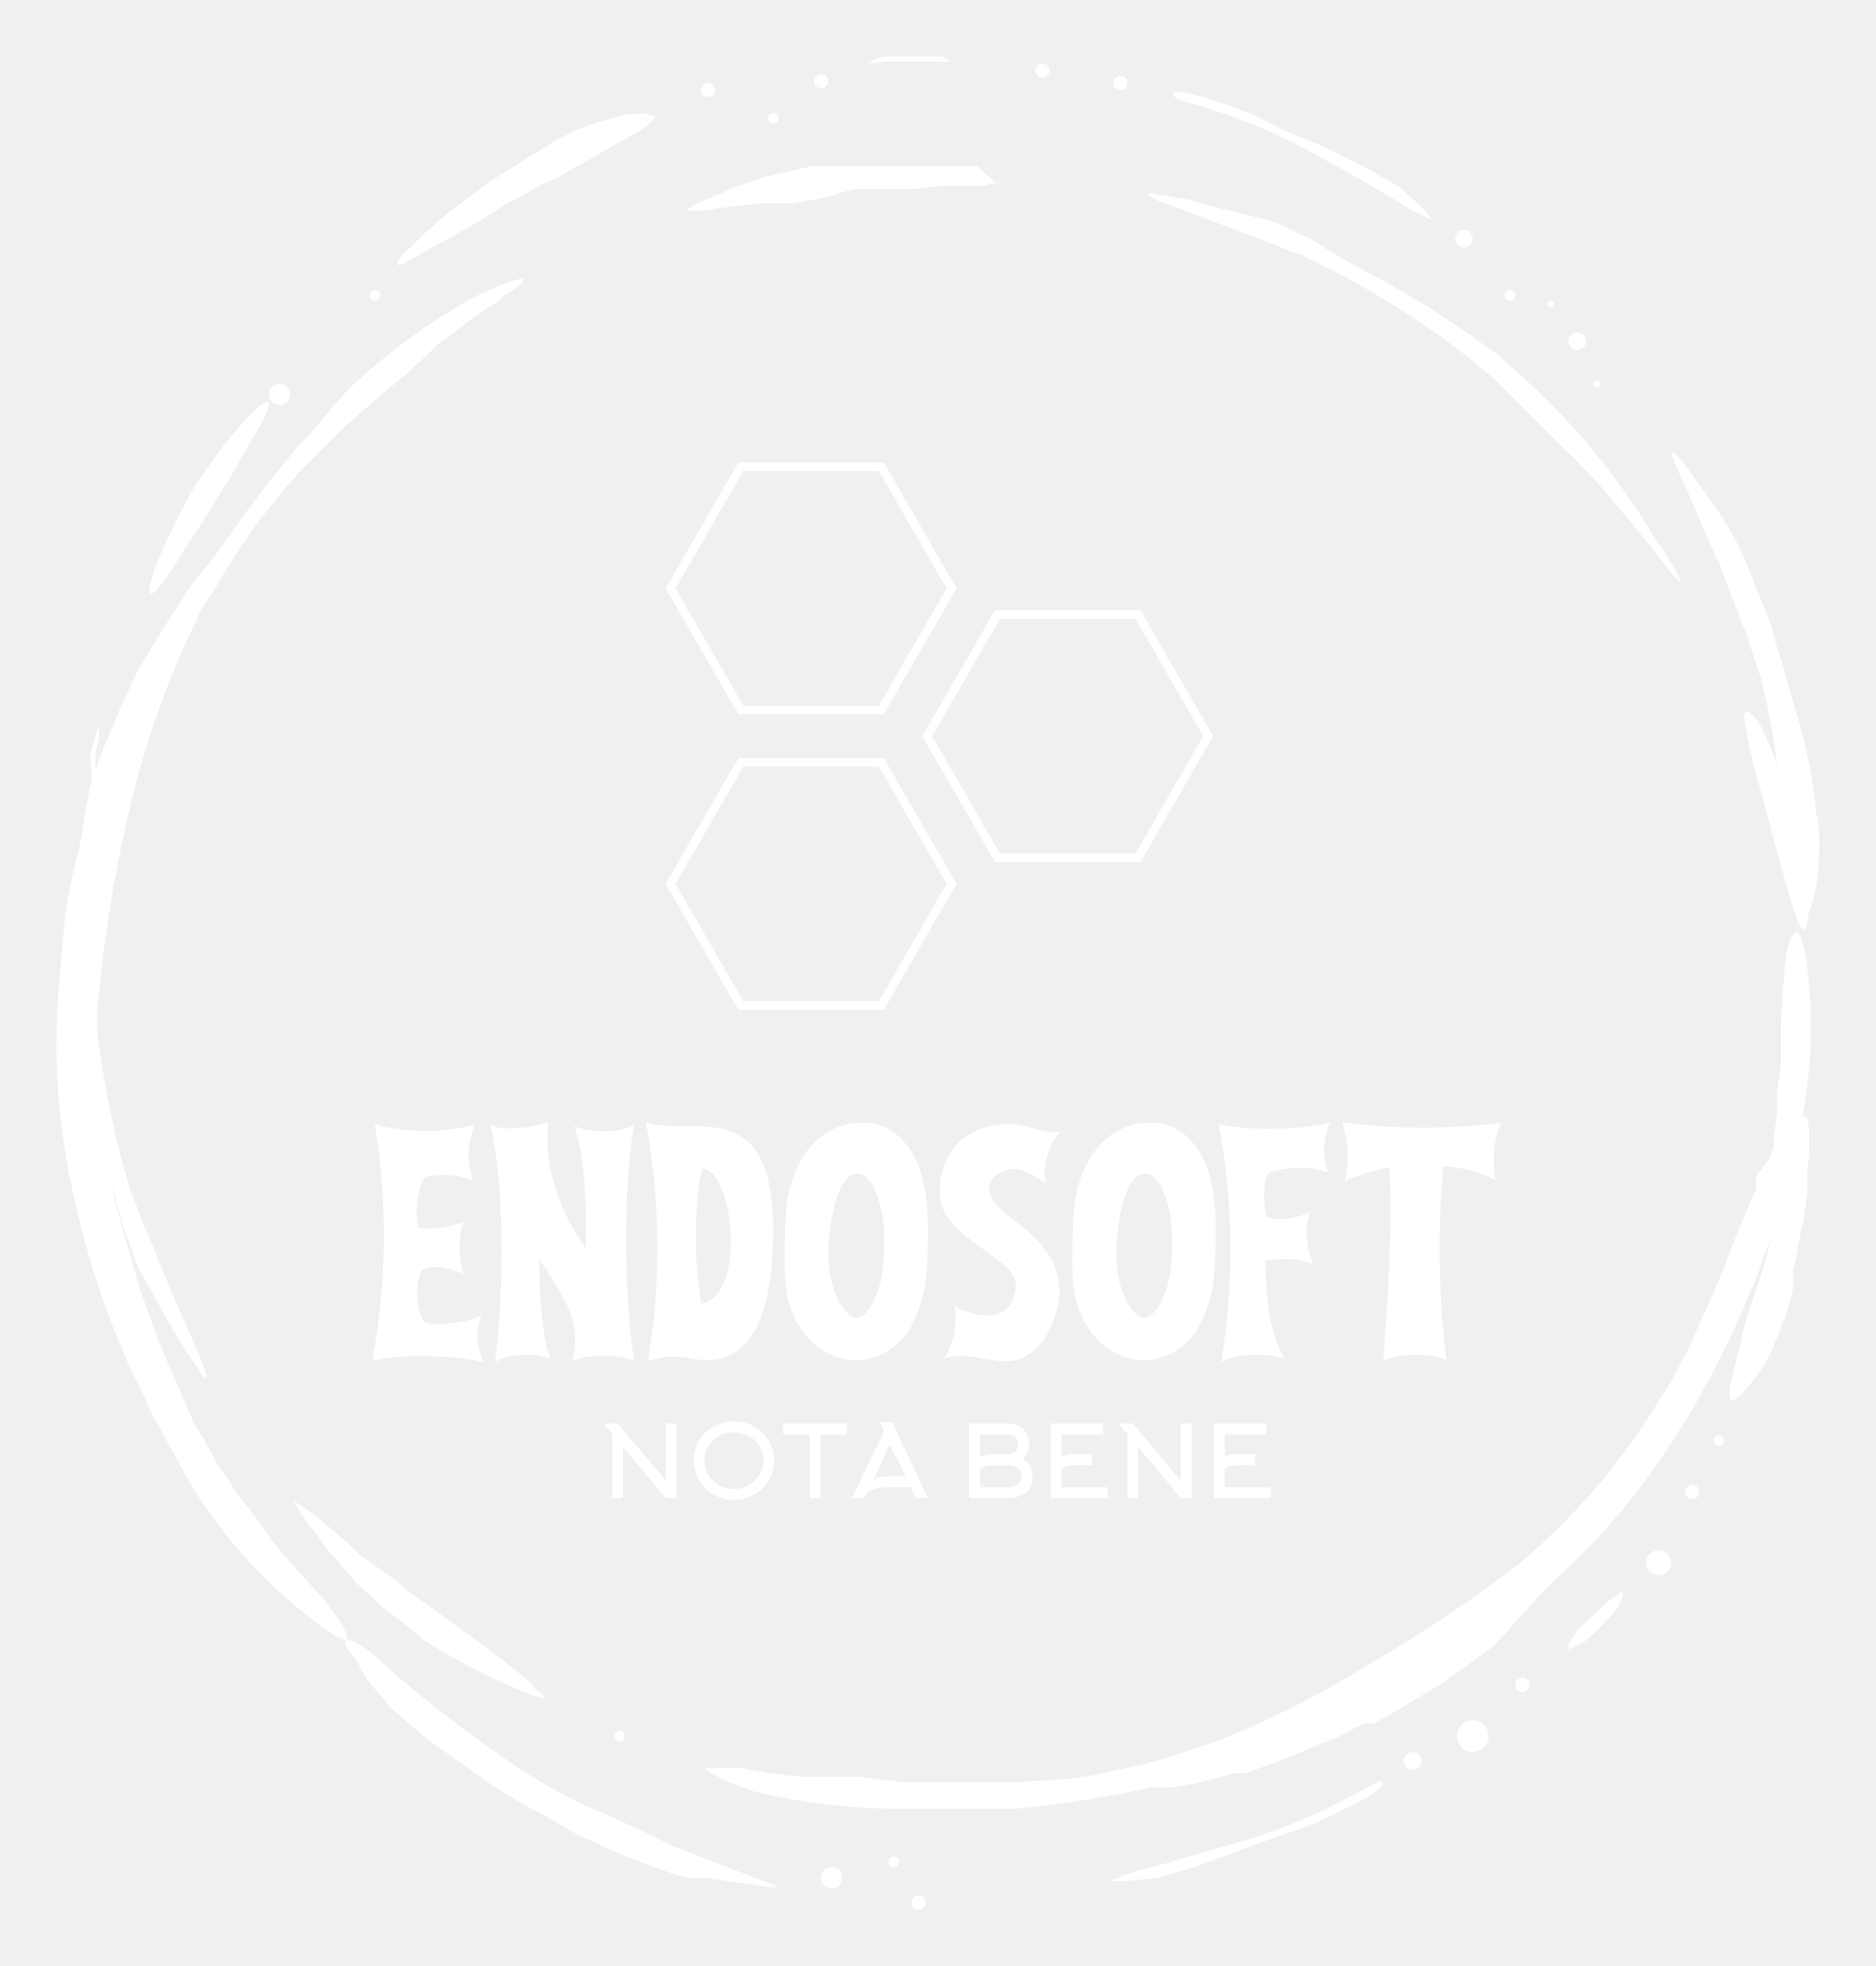
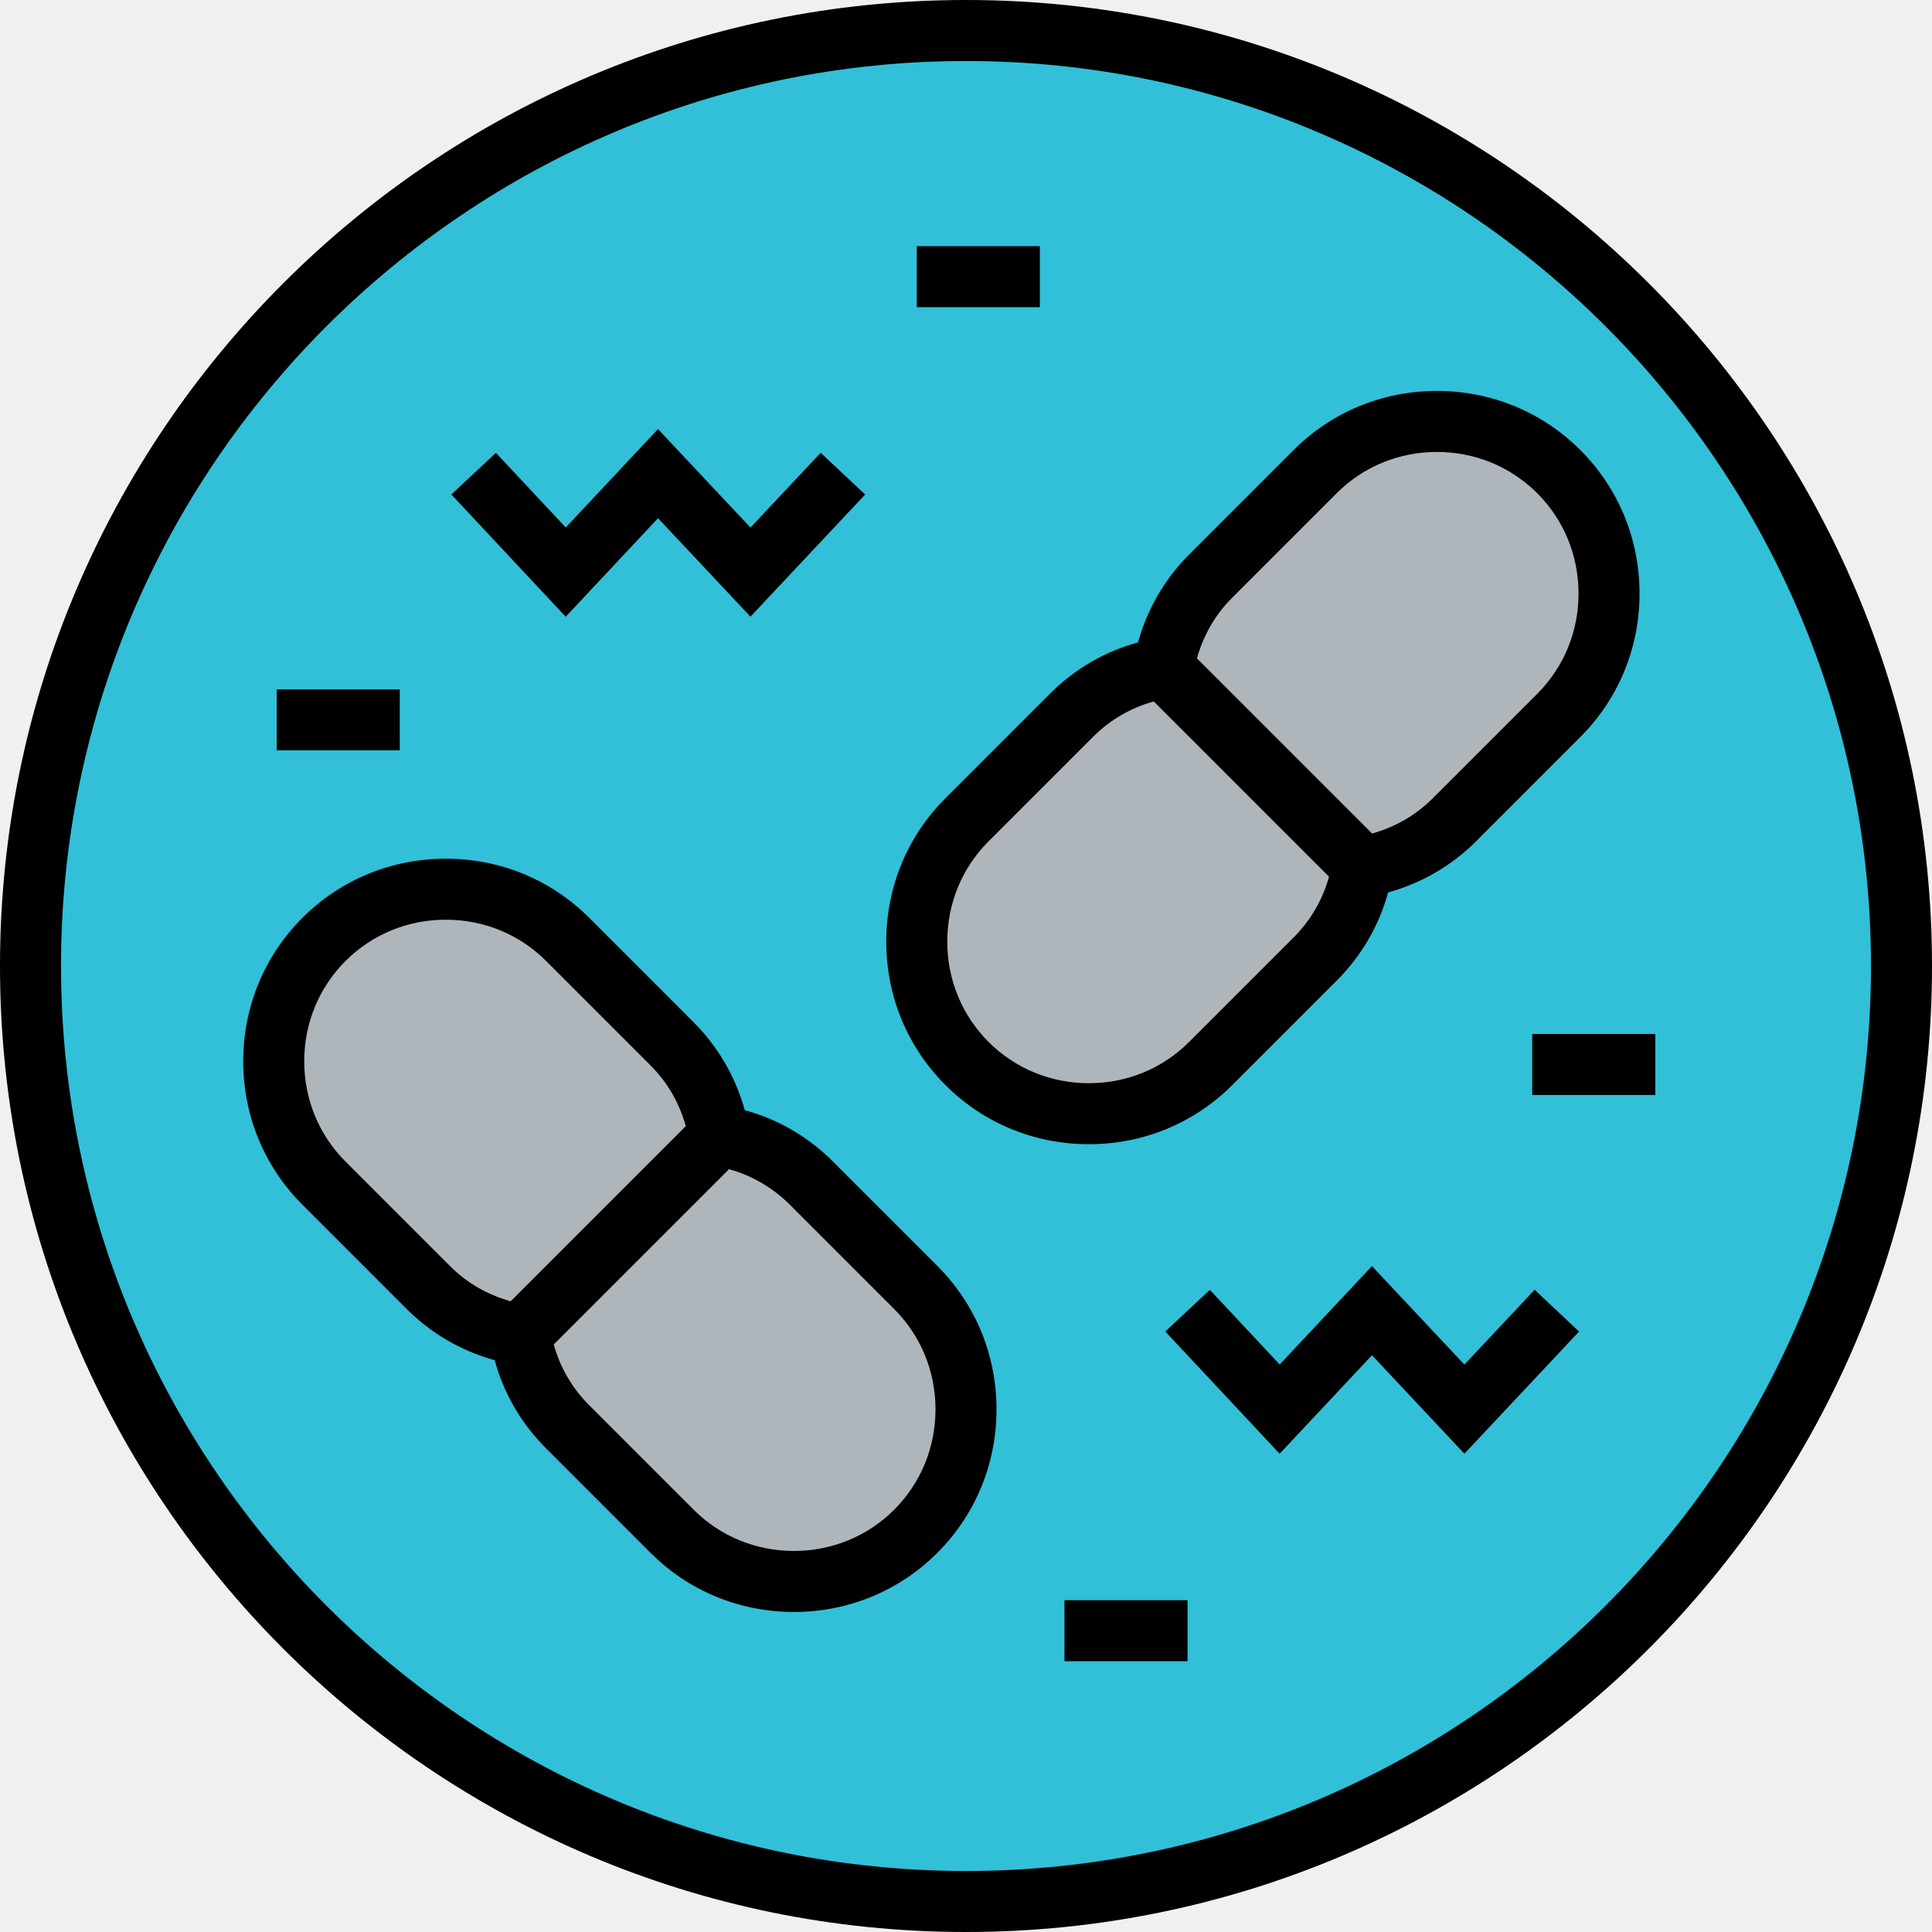
- <svg xmlns="http://www.w3.org/2000/svg" version="1.1" width="3035.762" height="3182.602" viewBox="0 0 3035.762 3182.602">
-   <g transform="scale(9.130113) translate(10, 10)">
-     <defs id="SvgjsDefs1336" />
-     <g id="SvgjsG1337" featureKey="rootContainer" transform="matrix(3.138329,0,0,3.138329,0,-0.6276657)" fill="#fff">
-       <g>
-         <path d="M99.4 43.1c0-.4-.1-.8-.1-1.2l-.2-1.2c-.2-1-.4-2-.7-3l-.4-1.4-.4-1.4-.5-1.6-.2-.8-.3-.8-.6-1.5-.6-1.5a13.7 13.7 0 0 0-.8-1.6l-.4-.7-.2-.3-.2-.3-1.8-2.5c-.9-1.1-1-1-.4.3s1.4 3.2 2.1 4.8l.3.6.2.6.5 1.3.5 1.3.3.7.2.7.6 1.8.4 1.8q.3 1.5.5 3c-.3-.7-.6-1.5-.9-2.1s-1.2-1.6-.9-.1l.2 1.1.3 1.3.2.7.2.7.4 1.5.4 1.5.4 1.4c.2.8.4 1.5.6 2.1s.6 1.9.8.8 0-.5.1-.6a7 7 0 0 0 .4-1.4 15.9 15.9 0 0 0 .1-3.9zM20 11.7l1.2-.7 1.3-.7.7-.4.7-.4 1.4-.9 1.3-.7.9-.5.9-.4.8-.5.8-.4 1.5-.9 1.5-.8.6-.5c.1-.1.2-.3.2-.3l-.6-.2-1.2.1-1.7.5-1 .4-1 .5-1.3.8-.4.2-.4.3-.8.5-.8.5-.8.6-1.1.8-1 .8-.9.8-.8.8c-1.1.9-.9 1.3 0 .7zM26.7 92l-1-.8-1.4-1.1-.7-.5-.7-.5-1.5-1.1-1.4-1-.4-.3-.3-.3-.7-.5-.7-.5-.7-.5-1.2-1.1-1.3-1.1-.4-.3-.9-.6.2.4.6.9.5.6.5.7.2.3.3.3 1.2 1.4 1.5 1.4.4.3.4.3.9.7.7.6.8.5 1.6.9 1.6.8 1.6.7c.7.3 1.2.4 1.2.3l-.2-.2-.3-.2zM6.1 29.8l.6-.9.7-1.1.4-.6.4-.6.8-1.3.8-1.3.7-1.2 1.2-2.1c.3-.6.4-1 .2-1l-.4.2-.3.3-.4.4-.8.9-.4.5-.4.5-.7 1-.7 1A37.7 37.7 0 0 0 5.6 29c-.6 1.8-.4 2 .5.8zM64.6 3a33.2 33.2 0 0 1 7.5 3.3l1.3.7 1.2.7 1 .6.8.5 1.2.6c.1 0 .1 0 0-.1l-.3-.4-1.4-1.3L74 6.5l-.8-.4-.8-.4-.8-.4-.8-.3-1.6-.7-1.6-.8-1.3-.5-1.5-.5c-.8-.2-1.6-.4-1.7-.2s.4.4 1.5.7zM46.8.5h3.7L50 .2h-3.2a1.8 1.8 0 0 0-.9.4z" />
-         <path d="M16.4 89.4a3.6 3.6 0 0 0-.6-1.1l-.6-.8-.8-.9-.9-1-.9-1-.4-.5-.2-.3-.2-.3-.8-1.1-.4-.5-.4-.5-.7-1.1-.4-.5-.3-.6-.6-1.1-.2-.3-.2-.3-.3-.7-.3-.7-.3-.7c-.4-.9-.8-1.8-1.2-2.8l-.5-1.4-.5-1.4-.2-.7-.2-.7-.4-1.4q-.6-2-1-4v.2l.4 1.4.5 1.8.8 2.2.4.7.4.7.8 1.5.9 1.5 1 1.5c.4.6.5.5.2-.3l-.3-.8-.4-.9-.8-1.8-.8-1.9-.2-.5-.2-.5-.4-1-.3-.6-.2-.6-.5-1.3a48.8 48.8 0 0 1-1.9-9.2v-.3c0-.5 0-1.1.1-1.6A76 76 0 0 1 4 43.3 52.2 52.2 0 0 1 7 34c.4-.9.8-1.7 1.2-2.6l.8-1.2.7-1.2.8-1.2.8-1.2c.6-.7 1.2-1.5 1.8-2.2l.7-.8.4-.4.4-.4.8-.8.4-.4.2-.2.2-.2 1.7-1.5 1.8-1.5 1.2-1.1.6-.6.7-.5 1.4-1.1L25 14l.3-.3.3-.2.5-.3.3-.4c0-.1-.5 0-1.5.4l-1.3.6a35.5 35.5 0 0 0-7 5.1l-1 1.1-.5.6-.5.6-1 1.1-1 1.2c-1.3 1.6-2.5 3.3-3.7 5L8 29.6l-.4.5-.2.3-.2.3-.7 1.1-.7 1.1-.6 1-.3.5-.3.5-.9 1.9-.8 1.9-.2.5-.2.5-.3.8v-.8l.2-1.1v-.7l-.2.7-.3 1.1.1 1.2-.2 1.1-.2 1.1-.2 1.3-.4 1.7c-.3 1.2-.5 2.4-.6 3.6S.2 52 .1 53.2 0 55.6 0 56.8a40.4 40.4 0 0 0 1 7.9 50.2 50.2 0 0 0 2.4 7.8l.8 1.9.9 1.8.2.5.2.4.5.9.5.9.5.9.6 1.1a28.1 28.1 0 0 0 7.5 8.1c.7.5 1.5 1 1.3.4z" />
-         <path d="M39.7 103.2l-4.9-1.9-.6-.3-.6-.3-1.3-.6-1.3-.6-.7-.3-.7-.3-1.7-.9-1.5-.9a76.3 76.3 0 0 1-6.8-5.1l-1.7-1.5c-1.3-1.1-2-1.1-1.3-.1l.4.5a6.8 6.8 0 0 0 .7 1.2l1.2 1.4 1.6 1.4.9.7 1 .7 2.4 1.7 1.3.8 1.3.7 1.4.8.7.4.7.3 1.5.7 1.5.6 1.7.6.8.2h.8l2.9.4c1.6.3 1.6.1.3-.3zM62.3 8.4l.9.3.8.3 1.8.7 1.9.7.5.2.5.2 1 .4.6.2.6.3 1.2.6a48.6 48.6 0 0 1 7.9 5.1l1.3 1.1.6.6.6.6 1.2 1.2.3.3.3.3.6.6a37.1 37.1 0 0 1 2.6 2.7l2.4 2.9.7.9.7.9.5.5-.3-.7-.6-1-.7-1-.6-1-.6-.9a38.9 38.9 0 0 0-7-7.8l-.5-.5-.6-.4-1.1-.8-.6-.4-.6-.4-1.2-.8-1.2-.7-1.2-.7-1.3-.7-1.3-.7-1.4-.9-2.1-1-.7-.2-.8-.2-1.6-.4-1.8-.5-1.8-.3c-.8-.2-.7 0 .1.4zm36.3 51.8a26.8 26.8 0 0 0 .2-9.2c-.2-.9-.4-1.7-.7-1.2a3.5 3.5 0 0 0-.4 1.2c0 .3-.1.6-.1 1s-.1.7-.1 1.2 0 .9-.1 1.3v2.7l-.2 1.4v1.3l-.2 1.3v.6l-.2.6-.8 1.1v.7l-.3.7-.3.7-.3.7c-.4.9-.7 1.9-1.1 2.8l-.6 1.4-.6 1.3-.3.7-.3.7-.7 1.3a42.9 42.9 0 0 1-3.9 5.8 38.5 38.5 0 0 1-4.9 5 76.1 76.1 0 0 1-8.5 5.7 52.1 52.1 0 0 1-8.7 4.4l-2.7.9-1.4.4-1.4.3-1.4.3-1.4.2-2.9.2h-6.5l-2.3-.3h-3.4l-1.8-.2-1.7-.3h-1.9c-.1.1.4.4 1.3.8l1.3.5a35.5 35.5 0 0 0 8.7 1h6.2c2.1-.2 4.1-.5 6.2-.9l1.4-.3H63l1.2-.2 1.2-.3 1.1-.3h.6l.6-.2 1.9-.7 1.9-.8.5-.2.5-.2.9-.5.5-.2h.5l.9-.5 1.5-.9 1.5-.9 2.9-2.1 2.8-3.1 2.6-2.5a40.3 40.3 0 0 0 4.9-6.3 50.4 50.4 0 0 0 3.8-7.2l.8-1.9.7-1.9.2-.5v-.2l-.4 1.6-.3 1-.3.9-.3.9-.3.9-.4 1.7-.4 1.6a3.5 3.5 0 0 0-.1.7c0 .2 0 .3.1.4s.3-.1.6-.3l.8-1a10.6 10.6 0 0 0 .9-1.5l.4-1 .4-1 .4-1.5v-1l.2-1 .2-1 .2-1 .2-1.3v-1.2c0-.4.1-.8.1-1.2V61c0-.3-.1-1.3-.4-.8zM35.9 8.9h.8l1.3-.2 1.8-.2h1.8l1.7-.3 1.7-.5h3.4l1.7-.2h2.2l1.1-.2H53l-1-.9h-9.3l-.9.2L40 7l-1.7.6-1.6.7c-.7.3-1.1.5-1.1.6zm37.4 89.5a33.3 33.3 0 0 1-7.6 3l-1.4.4-1.3.4-1.1.3-.9.2-1.3.5c-.1.1 0 .1.1.1h.6l1.8-.2 2.1-.6.8-.3.8-.3.8-.3.8-.3 1.7-.6 1.7-.6 1.3-.6 1.4-.7c.8-.4 1.4-.9 1.3-1.1s-.6.2-1.6.7zm14.3-10.9l-.7.7-.9.8-.4.6-.2.3v.3l.5-.2.5-.3a14.4 14.4 0 0 0 1.8-1.9 1.8 1.8 0 0 0 .3-.9z" />
-         <circle cx="43.8" cy="103.1" r=".6" />
-         <circle cx="48.7" cy="104.5" r=".4" />
-         <circle cx="31.8" cy="95.1" r=".3" />
-         <circle cx="47.3" cy="102.2" r=".3" />
-         <circle cx="76.6" cy="96.5" r=".5" />
-         <circle cx="80" cy="95.1" r=".9" />
-         <circle cx="82.8" cy="92.2" r=".4" />
-         <circle cx="90.5" cy="85.3" r=".7" />
-         <circle cx="92.4" cy="81.3" r=".4" />
-         <circle cx="93.9" cy="78.4" r=".3" />
-         <circle cx="43.2" cy="1.6" r=".4" />
-         <circle cx="36.8" cy="2.1" r=".4" />
-         <circle cx="40.5" cy="3.7" r=".3" />
-         <circle cx="55.7" cy="1" r=".4" />
-         <circle cx="60.1" cy="1.7" r=".4" />
-         <circle cx="79.5" cy="10.5" r=".5" />
-         <circle cx="82.1" cy="13.7" r=".3" />
-         <circle cx="85.9" cy="16.3" r=".5" />
-         <circle cx="87" cy="18.7" r=".2" />
-         <circle cx="84.4" cy="14.2" r=".2" />
-         <circle cx="18" cy="13.7" r=".3" />
-         <circle cx="12.6" cy="19.3" r=".6" />
-       </g>
+ <svg xmlns="http://www.w3.org/2000/svg" version="1.1" id="Layer_1" viewBox="0 0 475 475" xml:space="preserve">
+   <g>
+     <g>
+       <path style="fill:#31C0D8;" d="M237.5,7.5c126.984,0,230,103.016,230,230s-103.016,230-230,230s-230-103.016-230-230    S110.516,7.5,237.5,7.5z" />
    </g>
-     <g id="SvgjsG1338" featureKey="symbolFeature-0" transform="matrix(3.032609,0,0,3.032609,108,72)" fill="#fff">
-       <g display="none">
-         <rect x="-173.545" y="-46.333" display="inline" width="421.212" height="207" />
-       </g>
-       <g display="none">
-         <g display="inline">
-           <g>
-             <path d="M27.173,9.639L30.845,16l-3.673,6.361h-7.345L16.155,16l3.673-6.361H27.173 M27.75,8.639h-8.5L15,16l4.25,7.361h8.5     L32,16L27.75,8.639L27.75,8.639z" />
-           </g>
-           <g>
-             <path d="M12.173,1l3.673,6.361l-3.673,6.361H4.827L1.155,7.361L4.827,1H12.173 M12.75,0h-8.5L0,7.361l4.25,7.361h8.5L17,7.361     L12.75,0L12.75,0z" />
-           </g>
-           <g>
-             <path d="M12.173,18.278l3.673,6.361L12.173,31H4.827l-3.673-6.361l3.673-6.361H12.173 M12.75,17.278h-8.5L0,24.639L4.25,32h8.5     L17,24.639L12.75,17.278L12.75,17.278z" />
-           </g>
-         </g>
-       </g>
-       <g>
-         <g>
-           <path d="M15,16l4.25,7.361h8.5L32,16l-4.25-7.361h-8.5L15,16z M27.461,9.139L31.423,16l-3.961,6.861h-7.923L15.577,16l3.961-6.861    H27.461z" />
-           <path d="M12.75,14.722L17,7.361L12.75,0h-8.5L0,7.361l4.25,7.361H12.75z M4.539,0.5h7.923l3.961,6.861l-3.961,6.861H4.539    L0.577,7.361L4.539,0.5z" />
-           <path d="M12.75,32L17,24.639l-4.25-7.361h-8.5L0,24.639L4.25,32H12.75z M4.539,17.778h7.923l3.961,6.861L12.461,31.5H4.539    l-3.961-6.861L4.539,17.778z" />
-         </g>
-       </g>
-       <g display="none">
-         <g display="inline">
-           <g>
-             <path d="M26.595,10.639L29.691,16l-3.095,5.361h-6.191L17.309,16l3.095-5.361H26.595 M27.75,8.639h-8.5L15,16     l4.25,7.361h8.5L32,16L27.75,8.639L27.75,8.639z" />
-           </g>
-         </g>
-         <g display="inline">
-           <g>
-             <path d="M11.595,2l3.095,5.361l-3.095,5.361H5.405L2.309,7.361L5.405,2H11.595 M12.75,0h-8.5L0,7.361l4.25,7.361     h8.5L17,7.361L12.75,0L12.75,0z" />
-           </g>
-         </g>
-         <g display="inline">
-           <g>
-             <path d="M11.595,19.278l3.095,5.361L11.595,30H5.405l-3.095-5.361l3.095-5.361H11.595 M12.75,17.278h-8.5     L0,24.639L4.25,32h8.5L17,24.639L12.75,17.278L12.75,17.278z" />
-           </g>
-         </g>
-       </g>
-       <g display="none">
-         <circle display="inline" cx="15.995" cy="16" r="16" />
-         <g display="inline">
-           <g>
-             <path d="M23.983,12.024L26.278,16l-2.295,3.976h-4.591L17.097,16l2.295-3.976H23.983 M24.344,11.399h-5.312     L16.375,16l2.656,4.601h5.312L27,16L24.344,11.399L24.344,11.399z" />
-           </g>
-           <g>
-             <path d="M14.608,6.625l2.295,3.976l-2.295,3.976h-4.591l-2.295-3.976l2.295-3.976H14.608 M14.969,6H9.656     L7,10.601l2.656,4.601h5.312l2.656-4.601L14.969,6L14.969,6z" />
-           </g>
-           <g>
-             <path d="M14.608,17.423l2.295,3.976l-2.295,3.976h-4.591l-2.295-3.976l2.295-3.976H14.608 M14.969,16.798H9.656     L7,21.399L9.656,26h5.312l2.656-4.601L14.969,16.798L14.969,16.798z" />
-           </g>
-         </g>
-       </g>
-       <g display="none">
-         <g display="inline">
-           <polygon points="6.762,18.366 3.421,12.579 6.762,6.792 13.445,6.792 16.786,12.579 13.445,18.366   " />
-         </g>
-         <g display="inline">
-           <polygon points="18.555,11.575 15.214,5.787 18.555,0 25.238,0 28.579,5.787 25.238,11.575   " />
-         </g>
-         <g display="inline">
-           <polygon points="18.555,25.158 15.214,19.371 18.555,13.583 25.238,13.583 28.579,19.371 25.238,25.158   " />
-         </g>
-         <g display="inline">
-           <polygon points="6.762,32 3.421,26.213 6.762,20.425 13.445,20.425 16.786,26.213 13.445,32   " />
-         </g>
-       </g>
-       <g display="none">
-         <g display="inline">
-           <polygon points="6.762,18.366 3.421,12.579 6.762,6.792 13.445,6.792 16.786,12.579 13.445,18.366   " />
-         </g>
-         <g display="inline">
-           <polygon points="18.555,11.575 15.214,5.787 18.555,0 25.238,0 28.579,5.787 25.238,11.575   " />
-         </g>
-         <g display="inline">
-           <polygon points="18.555,25.158 15.214,19.371 18.555,13.583 25.238,13.583 28.579,19.371 25.238,25.158   " />
-         </g>
-         <g display="inline">
-           <polygon points="6.762,32 3.421,26.213 6.762,20.425 13.445,20.425 16.786,26.213 13.445,32   " />
-         </g>
-       </g>
+     <g>
+       <path style="fill:#AFB6BB;" d="M225.153,316.547c16.463,16.463,16.463,43.458,0,59.921c-16.463,16.463-43.458,16.463-59.921,0    l-25.663-25.663c-6.416-6.416-10.289-14.284-11.621-22.637c-8.353-1.453-16.221-5.205-22.637-11.621l-25.663-25.663    c-16.463-16.463-16.463-43.458,0-59.921s43.458-16.463,59.921,0l25.663,25.663c6.416,6.416,10.168,14.284,11.621,22.637    c8.353,1.331,16.221,5.205,22.637,11.621L225.153,316.547z" />
+       <path style="fill:#AFB6BB;" d="M383.247,115.963c16.463,16.463,16.463,43.458,0,59.921l-25.663,25.663    c-6.416,6.416-14.284,10.168-22.637,11.621c-1.332,8.353-5.205,16.221-11.621,22.637l-25.663,25.663    c-16.463,16.463-43.458,16.463-59.921,0s-16.463-43.458,0-59.921l25.663-25.663c6.416-6.416,14.284-10.29,22.637-11.621    c1.453-8.353,5.205-16.221,11.621-22.637l25.663-25.663C339.789,99.5,366.784,99.5,383.247,115.963z" />
    </g>
-     <g id="SvgjsG1339" featureKey="nameFeature-0" transform="matrix(1.620391,0,0,1.620391,56,166.3145)" fill="#fff">
-       <path d="M0 40.08 c1.6 -8.6 1.68 -17.44 0.24 -26.08 c0.04 0.4 1.76 0.6 2 0.64 c1 0.16 2 0.28 3 0.28 c2.04 0.08 4.04 -0.16 6 -0.68 c-0.88 1.88 -0.92 4.16 -0.2 6.12 c-1.48 -0.56 -3.08 -0.72 -4.64 -0.52 c-0.24 0.04 -0.44 0.08 -0.6 0.2 c-0.2 0.16 -0.32 0.36 -0.4 0.6 c-0.52 1.4 -0.68 2.92 -0.44 4.4 c0 0.16 0.04 0.28 0.12 0.4 c0.12 0.12 0.28 0.12 0.44 0.16 c1.44 0.12 3.12 -0.16 4.44 -0.72 c-0.56 1.8 -0.6 4 0.04 5.68 c-1.44 -0.52 -2.72 -0.96 -4.16 -0.6 c-0.16 0.04 -0.28 0.08 -0.4 0.16 c-0.08 0.08 -0.16 0.24 -0.2 0.36 c-0.48 1.56 -0.44 3.28 0.12 4.8 c0.08 0.2 0.16 0.44 0.36 0.56 c0.64 0.4 2.16 0.2 2.92 0.12 c1.12 -0.08 2.28 -0.36 3.32 -0.8 c-0.68 1.56 -0.6 3.64 0.28 5.12 c-1.72 -0.56 -8 -1.16 -12.24 -0.2 z M28.661 14.2 c-1.24 6.16 -1.16 19.32 0 25.84 c-1.72 -0.6 -5 -0.76 -6.84 0.12 c0.56 -1.6 0.44 -3.36 -0.04 -4.96 c-0.48 -1.72 -3.08 -5.64 -3.56 -6.32 c0.04 4.48 0.44 8.76 1.24 11 c-1.44 -0.68 -4.76 -0.64 -6.04 0.4 c1.08 -8.44 1 -19.64 -0.52 -26 c1.6 0.84 5.36 0.08 6.36 -0.28 c-0.48 2.96 0.48 6.96 1.52 9.24 c0.68 1.6 1.56 3.12 2.56 4.52 c0.12 -5.64 -0.2 -10.52 -1.24 -13.36 c1.44 0.72 5.28 0.84 6.56 -0.2 z M34.922 14.44 c5.52 -0.16 8.92 1.84 8.92 11.32 c0 10.92 -3.24 13.48 -5.88 14.12 c-2.64 0.6 -4.08 -0.96 -7.8 0.2 c1.44 -8.6 1.36 -17.48 -0.24 -26.08 c1.56 0.4 3.4 0.48 5 0.44 z M35.962 33.84 c4.84 -0.56 3.76 -14.36 0.16 -14.8 c-0.56 1.16 -1.24 8.64 -0.16 14.8 z M59.823 18.92 c0.84 2.32 1 5.12 0.96 7.4 s-0.04 4.48 -0.56 6.68 c-0.32 1.24 -0.76 2.48 -1.4 3.56 c-1.44 2.36 -4.04 3.76 -6.8 3.4 c-2.68 -0.36 -4.76 -2.32 -5.88 -4.68 c-1.08 -2.24 -1.08 -4.88 -1.04 -7.4 c0.04 -2.24 0.04 -4.44 0.56 -6.64 c0.68 -2.84 2.92 -7.16 7.92 -7.2 c3.64 -0.04 5.52 2.92 6.24 4.88 z M50.903 33.24 c0 0.08 0.04 0.12 0.08 0.2 c0.32 0.6 0.68 1.2 1.2 1.64 c0.48 0.48 0.96 0.44 1.52 0 c0.52 -0.4 0.88 -0.96 1.16 -1.56 c1.2 -2.4 1.16 -5.08 1.12 -7.72 c-0.04 -1.72 -1 -6.24 -2.92 -6.2 c-2.52 0 -3.2 6.76 -3.16 8.84 c0.04 1.68 0.24 3.32 1 4.8 z M75.164 32.68 c-0.04 1.4 -0.68 3.64 -1.52 4.8 c-0.8 1.12 -2.04 2.68 -4.4 2.68 c-2.2 0 -4.12 -1.12 -6.76 -0.28 c1.2 -1.52 1.48 -4.12 1.24 -5.8 c1.24 0.76 3.48 1.52 5.16 0.72 c1.16 -0.56 1.68 -2.44 1.48 -3.4 c-0.48 -2.56 -7.56 -4.88 -8.16 -8.76 c-0.08 -0.48 -0.16 -1 -0.12 -1.48 c0.08 -1.88 0.84 -3.8 2.24 -5.12 c1.36 -1.32 3.92 -2 5.8 -1.84 c1.8 0.16 3.48 1.12 5.2 0.8 c-1.32 1.2 -1.96 3.72 -1.72 5.72 c-0.72 -0.8 -2.52 -1.56 -3.12 -1.6 c-1.08 -0.08 -2.48 0.48 -2.92 1.56 c-0.04 0.12 -0.12 0.32 -0.12 0.48 c0 3.24 7.84 4.84 7.72 11.52 z M91.305 18.92 c0.84 2.32 1 5.12 0.96 7.4 s-0.04 4.48 -0.56 6.68 c-0.32 1.24 -0.76 2.48 -1.4 3.56 c-1.44 2.36 -4.04 3.76 -6.8 3.4 c-2.68 -0.36 -4.76 -2.32 -5.88 -4.68 c-1.08 -2.24 -1.08 -4.88 -1.04 -7.4 c0.04 -2.24 0.04 -4.44 0.56 -6.64 c0.68 -2.84 2.92 -7.16 7.92 -7.2 c3.64 -0.04 5.52 2.92 6.24 4.88 z M82.385 33.24 c0 0.08 0.04 0.12 0.08 0.2 c0.32 0.6 0.68 1.2 1.2 1.64 c0.48 0.48 0.96 0.44 1.52 0 c0.52 -0.4 0.88 -0.96 1.16 -1.56 c1.2 -2.4 1.16 -5.08 1.12 -7.72 c-0.04 -1.72 -1 -6.24 -2.92 -6.2 c-2.52 0 -3.2 6.76 -3.16 8.84 c0.04 1.68 0.24 3.32 1 4.8 z M92.606 14.2 c4.24 0.96 10.52 0.36 12.24 -0.2 c-0.88 1.48 -0.96 3.96 -0.28 5.52 c-1.8 -0.76 -4.08 -0.64 -5.96 -0.2 c-0.16 0.04 -0.36 0.08 -0.48 0.2 c-0.12 0.08 -0.2 0.24 -0.24 0.36 c-0.64 1.4 -0.16 4.44 0 4.48 c1.04 0.44 3.16 0.32 4.72 -0.64 c-0.64 1.68 -0.48 4.32 0.36 5.84 c-1.6 -0.72 -3.44 -0.72 -5.28 -0.4 c0.12 3.76 0.28 7.44 2.08 10.72 c-1.68 -0.68 -5.44 -0.64 -6.92 0.4 c1.44 -8.6 1.36 -17.48 -0.24 -26.08 z M122.867 20.28 c-1.48 -0.76 -3.48 -1.32 -5.68 -1.52 c-0.68 6.16 -0.52 15.28 0.32 21.24 c-1.64 -0.76 -5.44 -0.8 -6.92 0.16 c0.48 -6.4 1.04 -14.76 0.68 -21.2 c-1.76 0.28 -3.44 0.76 -4.92 1.52 c0.56 -2.28 0.4 -4.2 -0.24 -6.48 c5.72 0.76 11.56 0.76 17.32 0.08 c-0.72 1.6 -0.96 4.2 -0.56 6.2 z" />
-     </g>
-     <g id="SvgjsG1340" featureKey="sloganFeature-0" transform="matrix(0.8875778,0,0,0.8875778,96.20118,237.8816)" fill="#fff">
-       <path d="M2.64 7.18 l-1.74 -2.1 l2.82 0 l9.58 11.4 l0 -11.4 l2.2 0 l0 14.92 l-2.16 0 l-8.56 -10.26 l0 10.26 l-2.14 0 l0 -12.82 z M32.8 12.44 q0 -1.6 -0.82 -2.9 q-0.78 -1.26 -2.13 -1.98 t-2.93 -0.72 q-1.64 0 -2.99 0.74 t-2.11 2.02 q-0.78 1.34 -0.78 2.98 q0 1.56 0.84 2.88 q0.8 1.24 2.15 1.97 t2.92 0.73 t2.92 -0.76 t2.13 -2.04 q0.8 -1.34 0.8 -2.92 z M34.96 12.56 q0 2.16 -1.12 3.98 q-1.08 1.74 -2.93 2.77 t-3.99 1.03 q-2.22 0 -4.08 -1.08 q-1.82 -1.04 -2.86 -2.86 q-1.08 -1.86 -1.08 -4.08 q0 -2.14 1.14 -3.94 q1.08 -1.72 2.93 -2.73 t3.97 -1.01 q2.18 0 4.04 1.06 q1.82 1.04 2.88 2.82 q1.1 1.86 1.1 4.04 z M49.46 7.28 l-5.26 0 l0 12.72 l-2.12 0 l0 -12.72 l-5.32 0 l0 -2.2 l12.7 0 l0 2.2 z M56.92 6.66 l-0.82 -1.84 l2.4 0 l7.18 15.18 l-2.44 0 l-0.98 -2.18 l-4.54 0 q-1.28 0 -2.3 0.24 q-0.9 0.22 -1.5 0.58 q-0.54 0.32 -0.72 0.66 l-0.38 0.7 l-2.36 0 z M58.52 15.62 l2.76 0 l-3.26 -6.3 l-3.3 7.14 q0.44 -0.38 1.34 -0.6 q1.02 -0.24 2.46 -0.24 z M76.06 7.28 l0 4.56 q0.62 -0.36 1.4 -0.5 q0.58 -0.1 1.44 -0.1 l2.56 0 q1.04 0 1.63 -0.52 t0.59 -1.54 q0 -1.9 -2.22 -1.9 l-5.4 0 z M76.06 14.06 l0 3.76 l5.62 0 q0.66 0 1.26 -0.24 q0.66 -0.24 1.04 -0.7 q0.44 -0.54 0.44 -1.24 q0 -1.2 -0.94 -1.74 q-0.74 -0.44 -2.02 -0.44 l-2.56 0 q-1.72 0 -2.84 0.6 z M86.58 15.92 q0 1.4 -0.78 2.38 q-0.68 0.86 -1.92 1.3 q-1.1 0.4 -2.42 0.4 l-7.56 0 l0 -14.92 l7.56 0 q1.28 0 2.27 0.48 t1.55 1.38 q0.58 0.94 0.58 2.22 q0 0.98 -0.35 1.75 t-0.99 1.19 q0.86 0.4 1.42 1.32 q0.64 1.06 0.64 2.5 z M92.36 14.02 l0 3.8 l9.2 0 l0 2.18 l-11.38 0 l0 -14.92 l10.5 0 l0 2.2 l-8.32 0 l0 4.52 q0.62 -0.36 1.38 -0.48 q0.56 -0.1 1.44 -0.1 l3.26 0 l0 2.22 l-3.26 0 q-0.82 0 -1.44 0.1 q-0.76 0.14 -1.38 0.48 z M105.5 7.18 l-1.74 -2.1 l2.82 0 l9.58 11.4 l0 -11.4 l2.2 0 l0 14.92 l-2.16 0 l-8.56 -10.26 l0 10.26 l-2.14 0 l0 -12.82 z M124.94 14.02 l0 3.8 l9.2 0 l0 2.18 l-11.38 0 l0 -14.92 l10.5 0 l0 2.2 l-8.32 0 l0 4.52 q0.62 -0.36 1.38 -0.48 q0.56 -0.1 1.44 -0.1 l3.26 0 l0 2.22 l-3.26 0 q-0.82 0 -1.44 0.1 q-0.76 0.14 -1.38 0.48 z" />
+     <g>
+       <path d="M237.5,0C106.542,0,0,106.542,0,237.5S106.542,475,237.5,475S475,368.458,475,237.5S368.458,0,237.5,0z M237.5,460    C114.813,460,15,360.187,15,237.5S114.813,15,237.5,15S460,114.813,460,237.5S360.187,460,237.5,460z" />
+       <path d="M204.793,285.581c-6.114-6.114-13.534-10.424-21.686-12.636c-2.295-8.235-6.585-15.636-12.572-21.622l-25.663-25.663    c-9.378-9.379-21.902-14.544-35.264-14.544s-25.885,5.166-35.264,14.544S59.8,247.562,59.8,260.924s5.166,25.885,14.544,35.264    l25.663,25.663c5.987,5.987,13.387,10.277,21.623,12.572c2.211,8.152,6.521,15.572,12.636,21.686l25.663,25.663    c9.379,9.379,21.902,14.544,35.264,14.544s25.885-5.166,35.264-14.544c9.379-9.379,14.544-21.903,14.544-35.264    s-5.165-25.885-14.544-35.264L204.793,285.581z M110.614,311.244l-25.663-25.663c-6.546-6.546-10.151-15.303-10.151-24.657    c0-9.355,3.605-18.111,10.151-24.657s15.303-10.151,24.657-10.151s18.111,3.605,24.657,10.151l25.663,25.664    c4.183,4.183,7.08,9.203,8.682,14.938l-43.058,43.058C119.817,318.324,114.797,315.427,110.614,311.244z M219.849,371.165    c-6.546,6.546-15.302,10.151-24.657,10.151c-9.354,0-18.111-3.605-24.657-10.151l-25.663-25.664    c-4.229-4.229-7.189-9.351-8.725-14.957l43.082-43.082c5.606,1.536,10.728,4.496,14.957,8.725l25.663,25.663    c6.546,6.546,10.151,15.303,10.151,24.657C230,355.863,226.395,364.619,219.849,371.165z" />
+       <path d="M267.702,281.316c13.362,0,25.886-5.166,35.265-14.544l25.662-25.663c6.115-6.115,10.426-13.534,12.637-21.686    c8.235-2.295,15.635-6.585,21.622-12.572l25.663-25.663h-0.001c9.38-9.379,14.545-21.902,14.545-35.264    s-5.165-25.885-14.544-35.264s-21.902-14.544-35.265-14.544c-13.361,0-25.885,5.166-35.264,14.544l-25.662,25.663    c-5.987,5.987-10.277,13.386-12.572,21.623c-8.152,2.211-15.571,6.521-21.687,12.636l-25.663,25.663    c-9.379,9.379-14.544,21.902-14.544,35.264s5.166,25.885,14.544,35.264C241.817,276.15,254.341,281.316,267.702,281.316z     M328.63,121.267c6.545-6.546,15.302-10.151,24.656-10.151c9.355,0,18.112,3.605,24.658,10.151s10.15,15.302,10.15,24.657    c0,9.354-3.604,18.111-10.15,24.657l-25.664,25.663c-4.183,4.183-9.203,7.08-14.938,8.682l-43.058-43.058    c1.602-5.735,4.499-10.755,8.682-14.938L328.63,121.267z M243.046,206.851l25.663-25.663c4.229-4.229,9.35-7.189,14.957-8.725    l43.083,43.083c-1.536,5.606-4.496,10.728-8.726,14.957l-25.663,25.663c-6.545,6.546-15.302,10.151-24.657,10.151    c-9.354,0-18.111-3.605-24.657-10.151c-6.545-6.546-10.15-15.302-10.15-24.657C232.895,222.153,236.5,213.396,243.046,206.851z" />
+       <polygon points="360.034,335.49 337.302,311.274 314.62,335.473 297.452,317.114 286.496,327.359 314.606,357.421 337.31,333.199     360.034,357.405 388.231,327.37 377.296,317.104   " />
+       <polygon points="161.783,127.41 184.508,151.615 212.705,121.581 201.769,111.314 184.508,129.7 161.774,105.485 139.093,129.684     121.925,111.325 110.969,121.57 139.081,151.632   " />
+       <rect x="225.395" y="60.526" width="30.264" height="15" />
+       <rect x="68.026" y="169.474" width="30.263" height="15" />
+       <rect x="376.711" y="254.21" width="30.263" height="15" />
+       <rect x="261.711" y="393.421" width="30.263" height="15" />
    </g>
  </g>
</svg>
